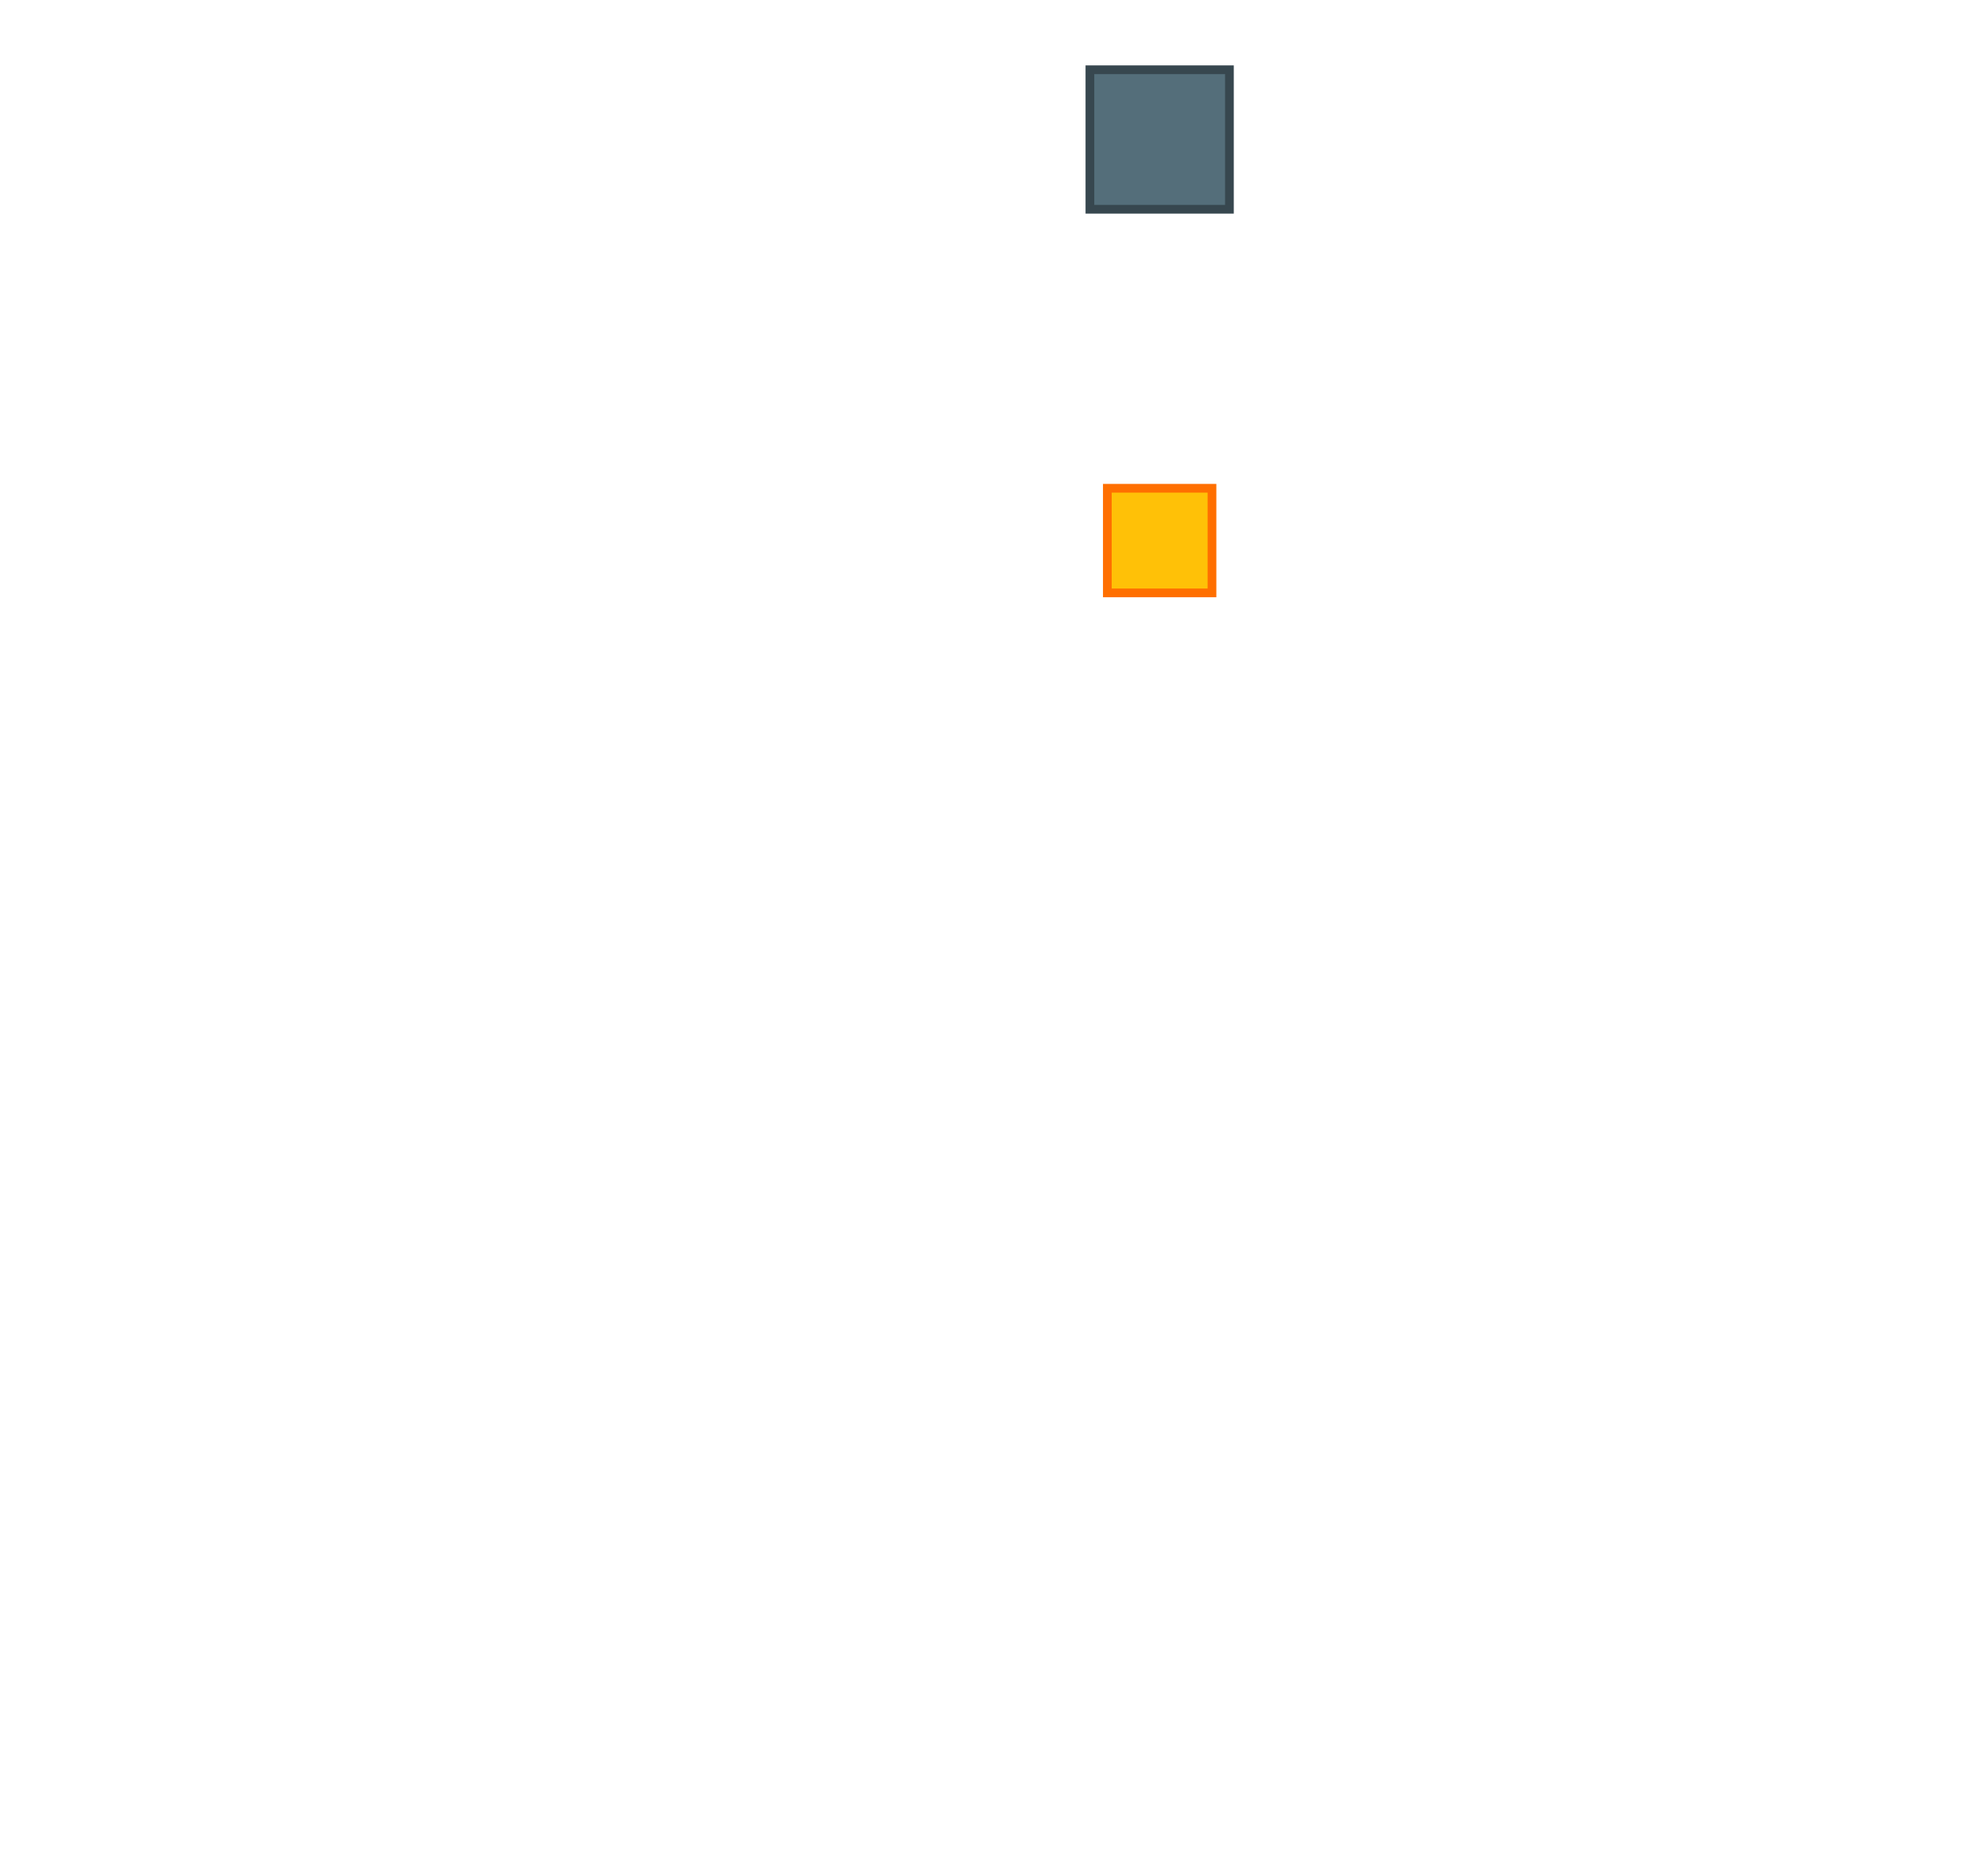
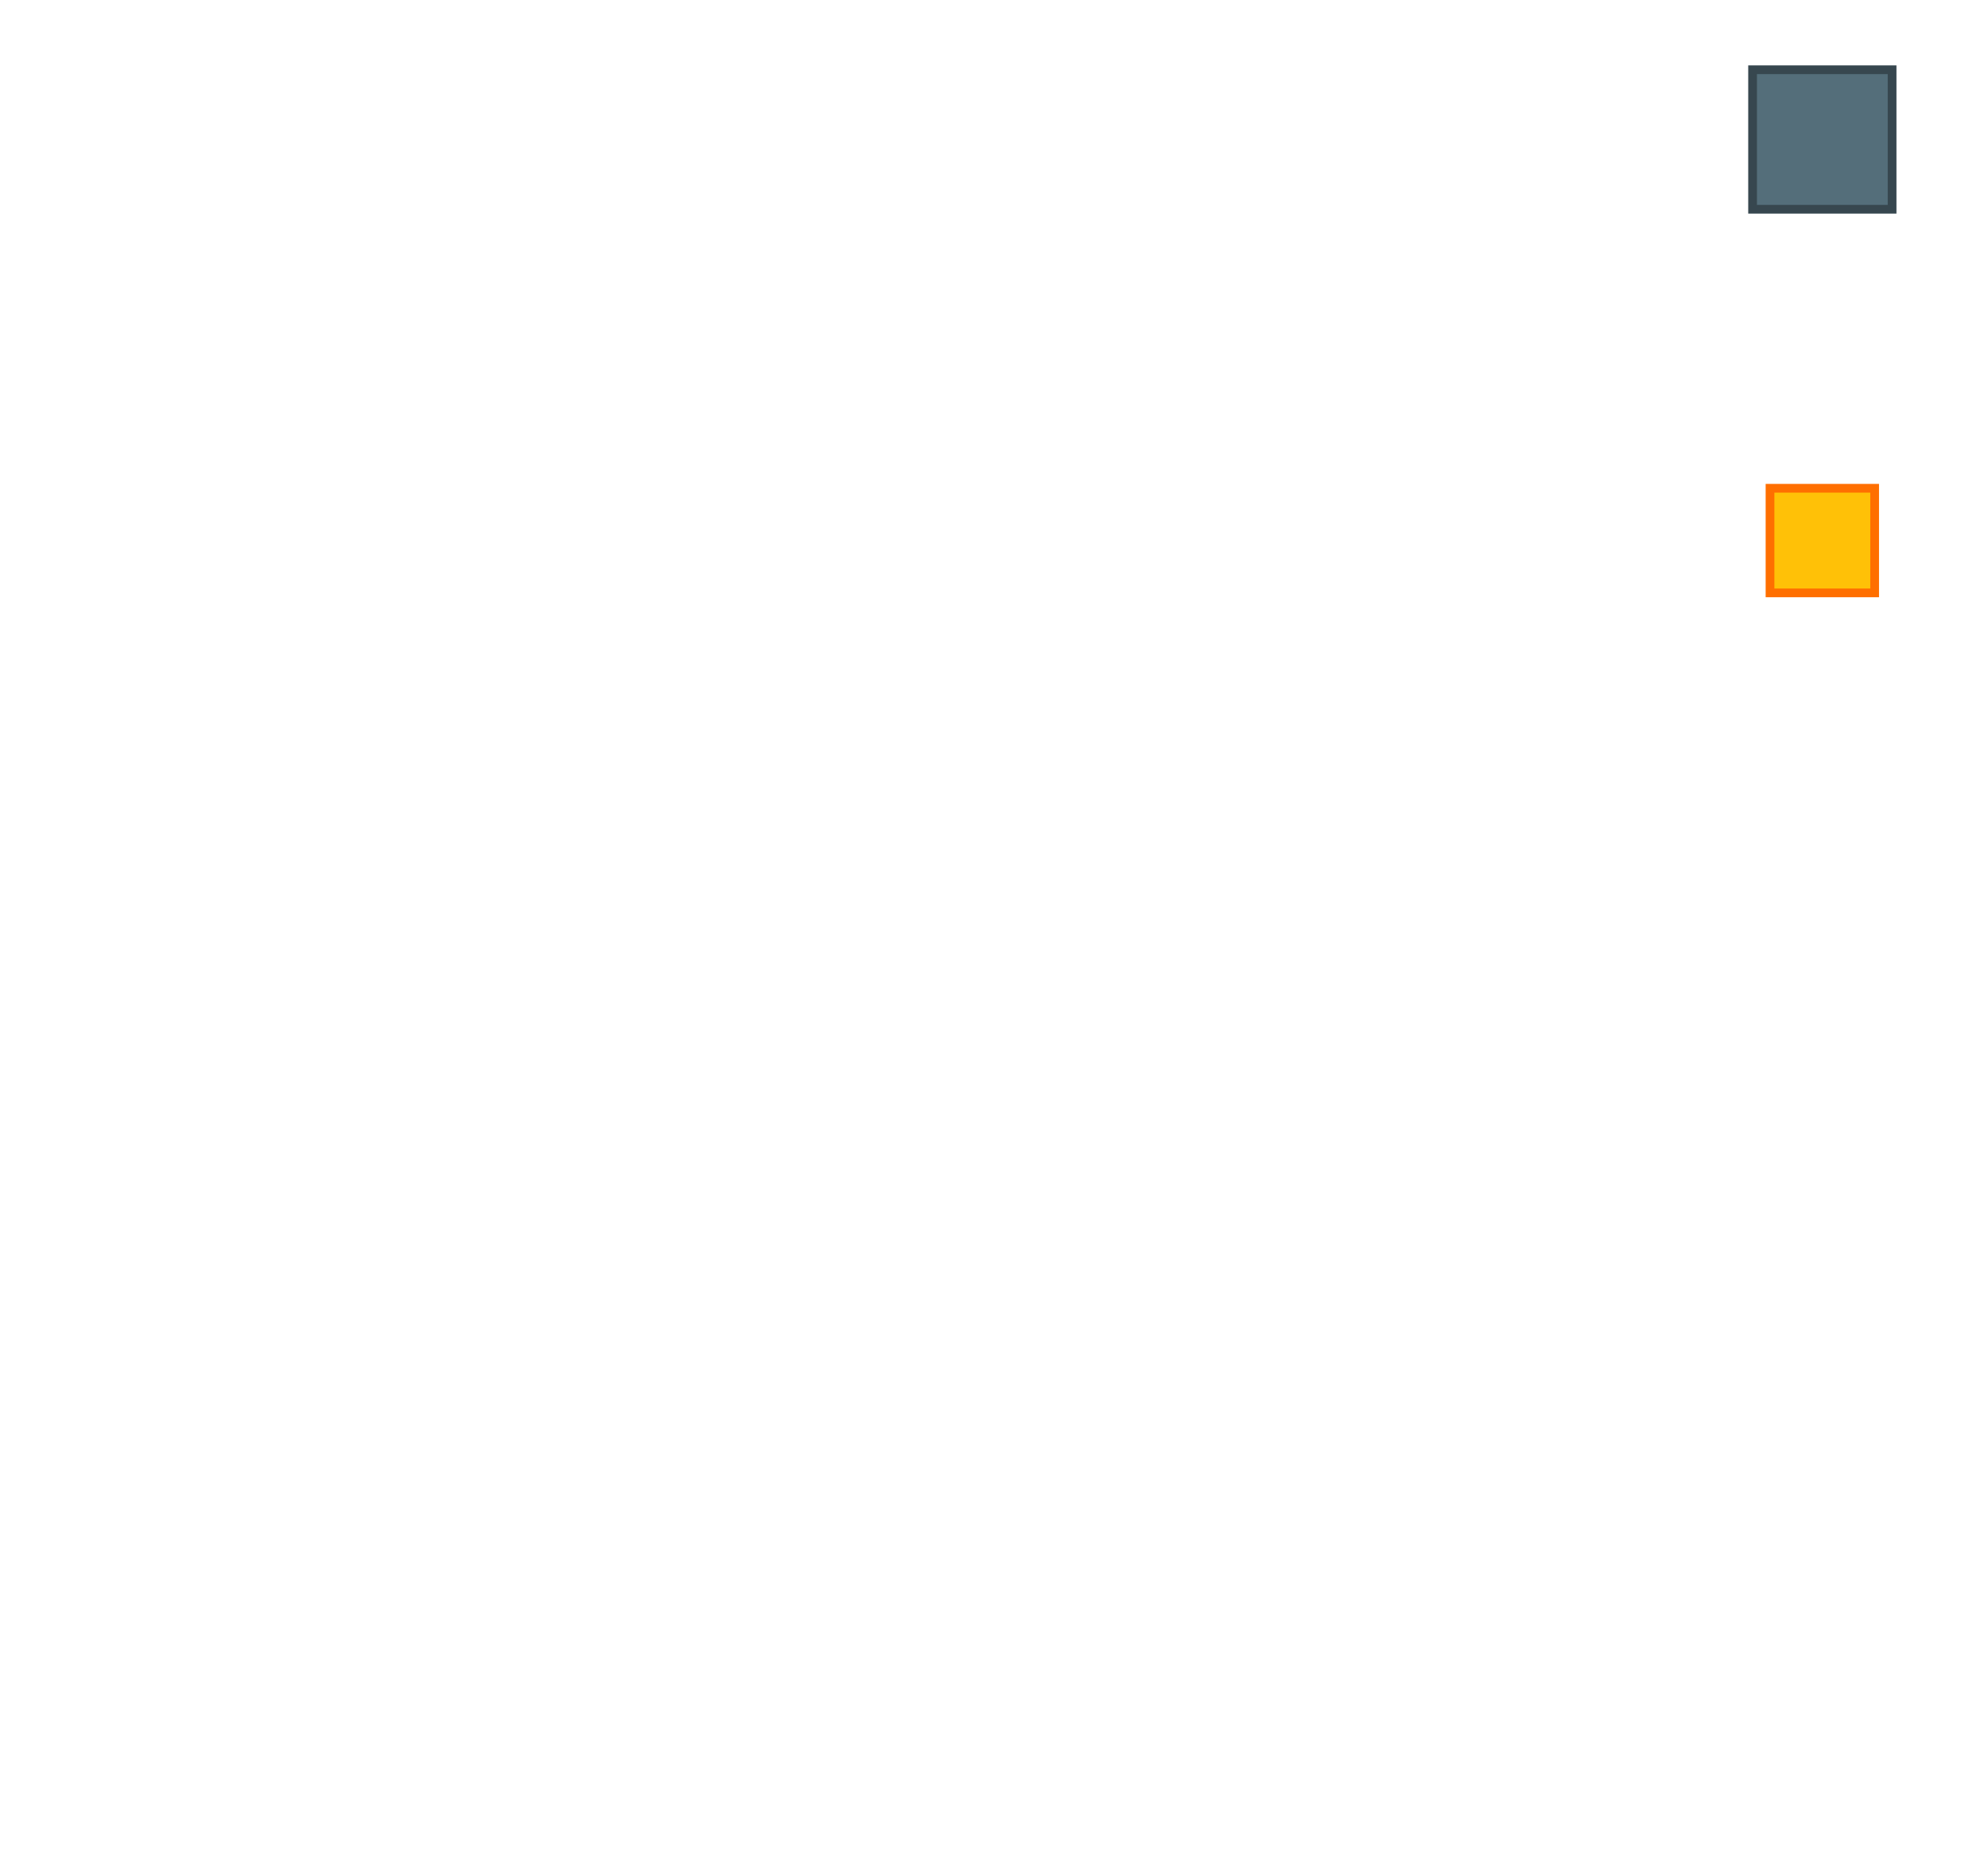
- <svg xmlns="http://www.w3.org/2000/svg" width="228" height="215" viewBox="0 0 228 215">
-   <rect id="out_a" x="125" y="8" width="16" height="16" fill="#546E7A" stroke="#37474F" data-type="output" data-name="a" />
+ <svg width="228" height="215" viewBox="0 0 228 215">
+   <rect id="out_a" x="201" y="8" width="16" height="16" fill="#546E7A" stroke="#37474F" data-type="output" data-name="a" />
  <rect id="ctl_scale" x="0" y="0" width="0" height="0" fill="none" stroke="none" data-type="slider" data-name="scale" data-flag="fader" />
-   <rect id="btn_select" x="127" y="56" width="12" height="12" fill="#FFC107" stroke="#FF6F00" data-type="button" data-name="select" data-flag="radio" />
+   <rect id="btn_select" x="203" y="56" width="12" height="12" fill="#FFC107" stroke="#FF6F00" data-type="button" data-name="select" data-flag="radio" />
</svg>
